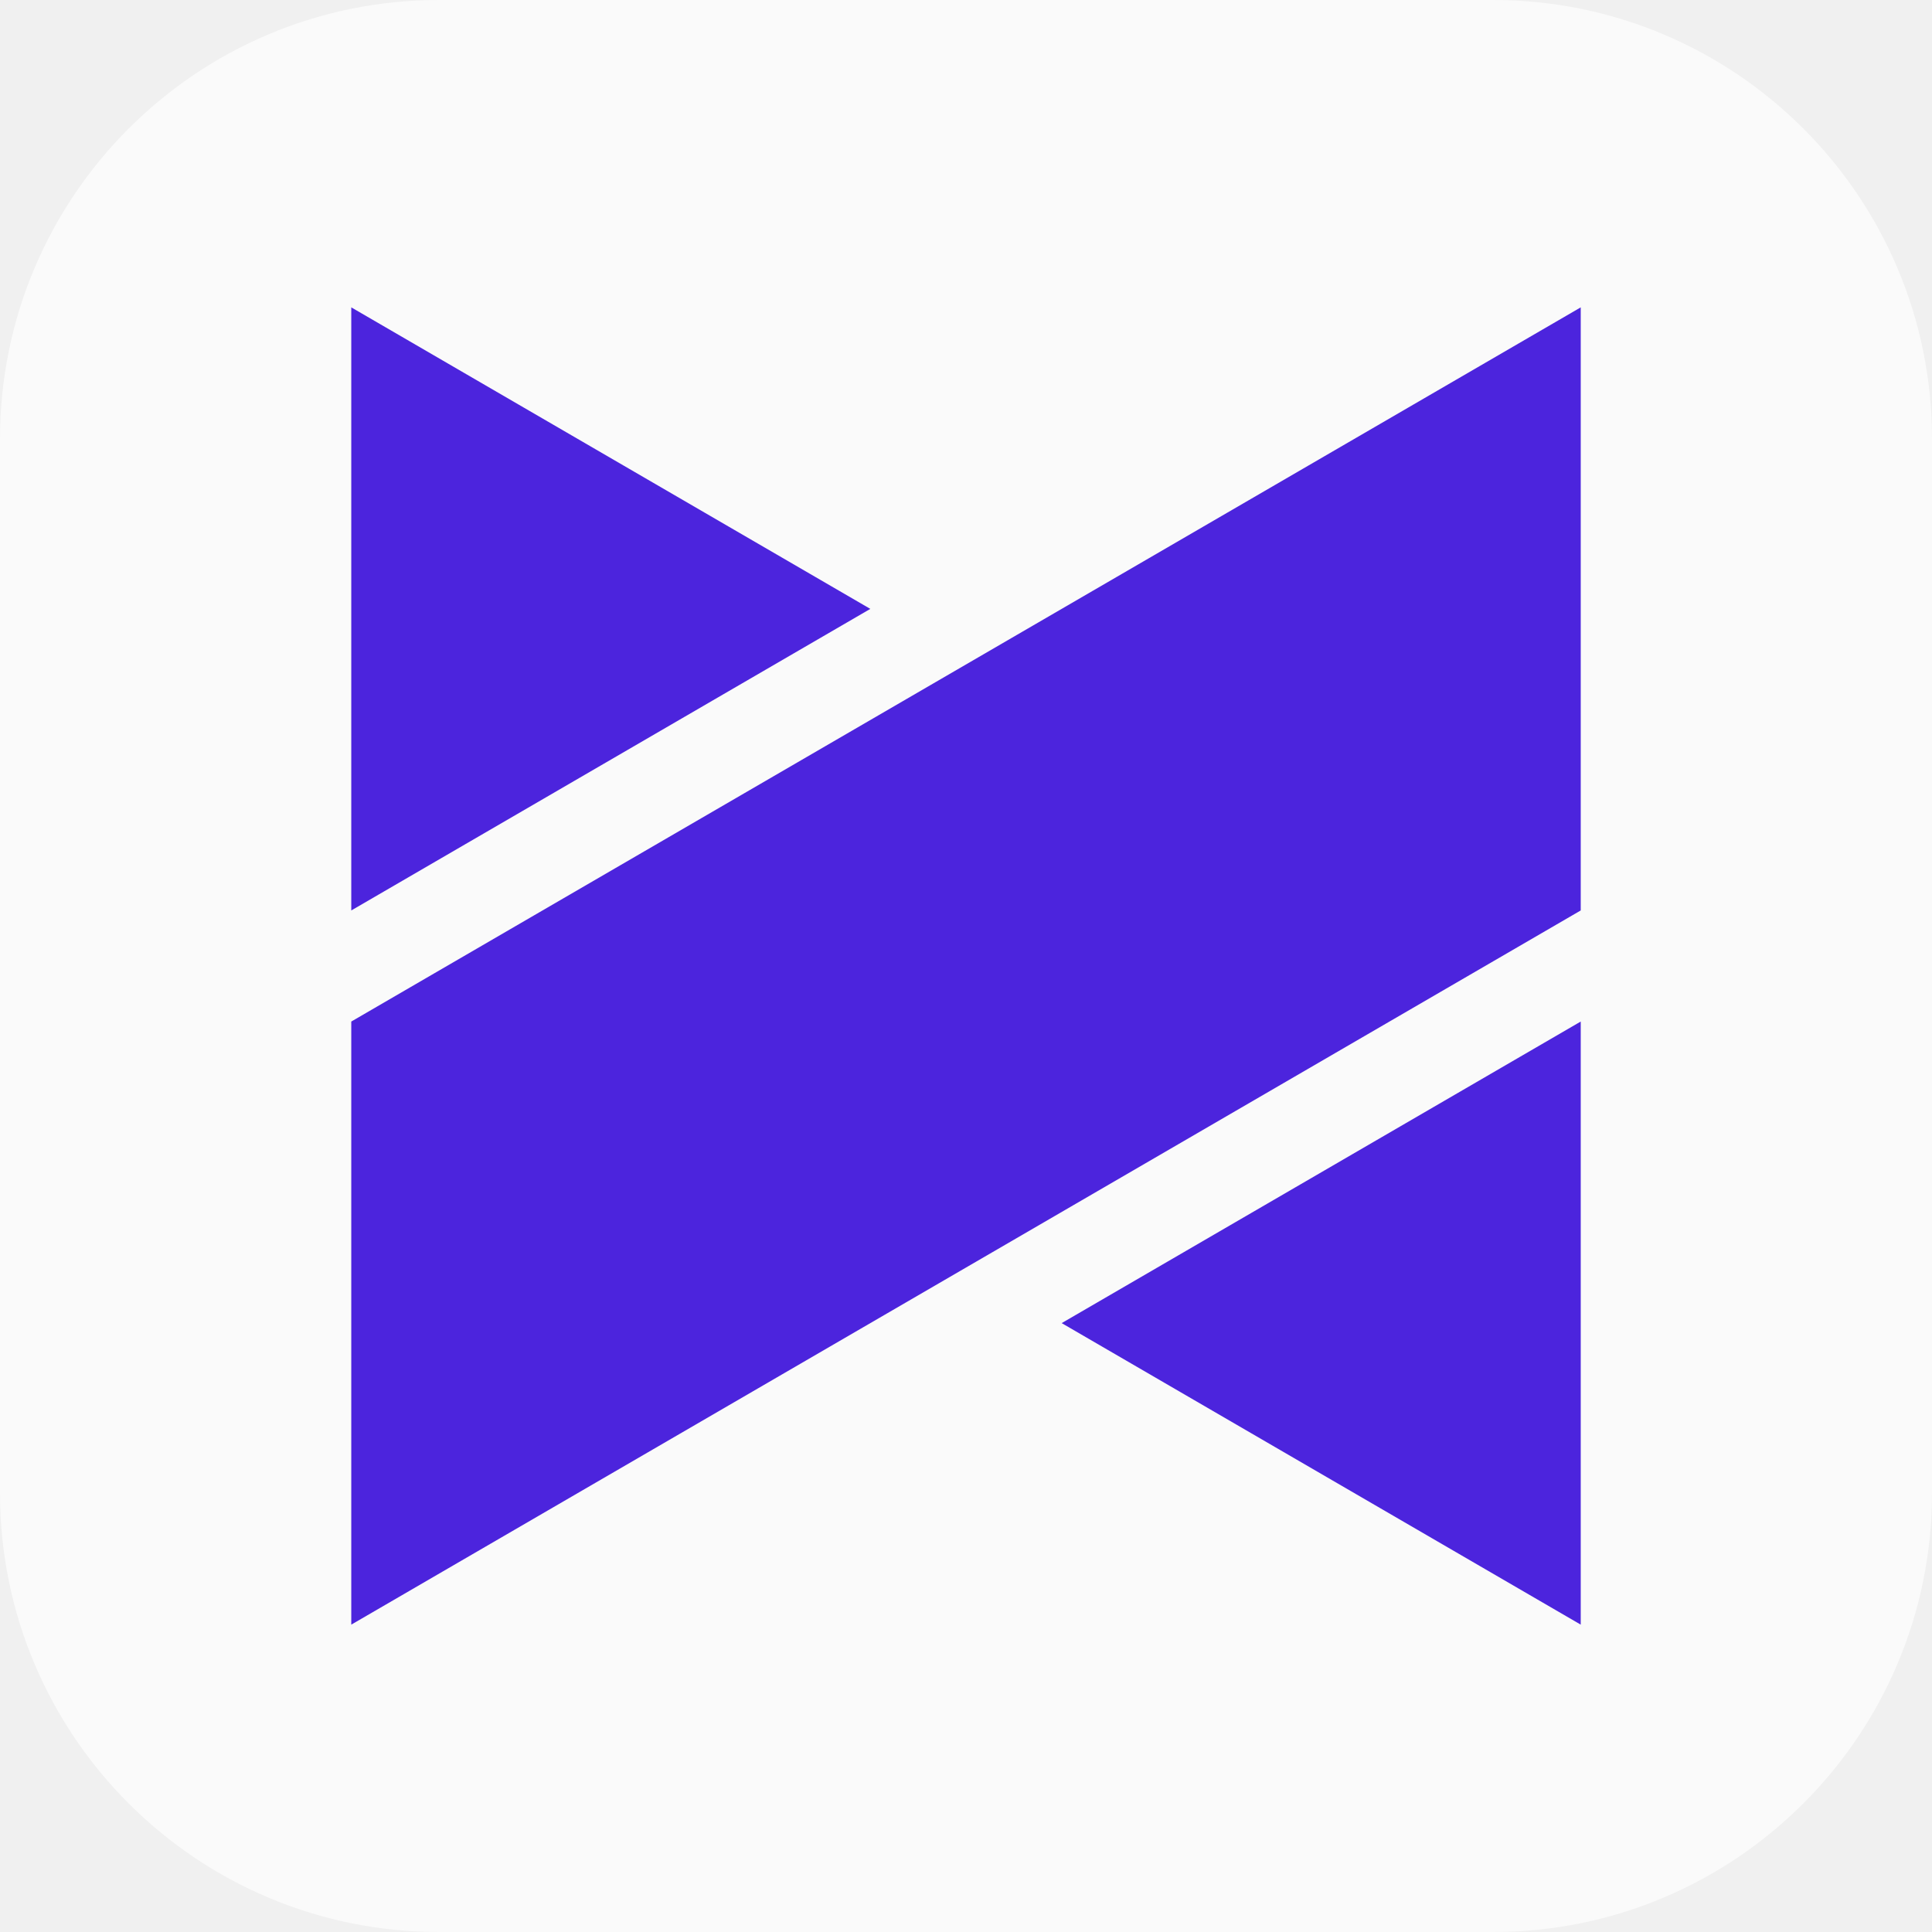
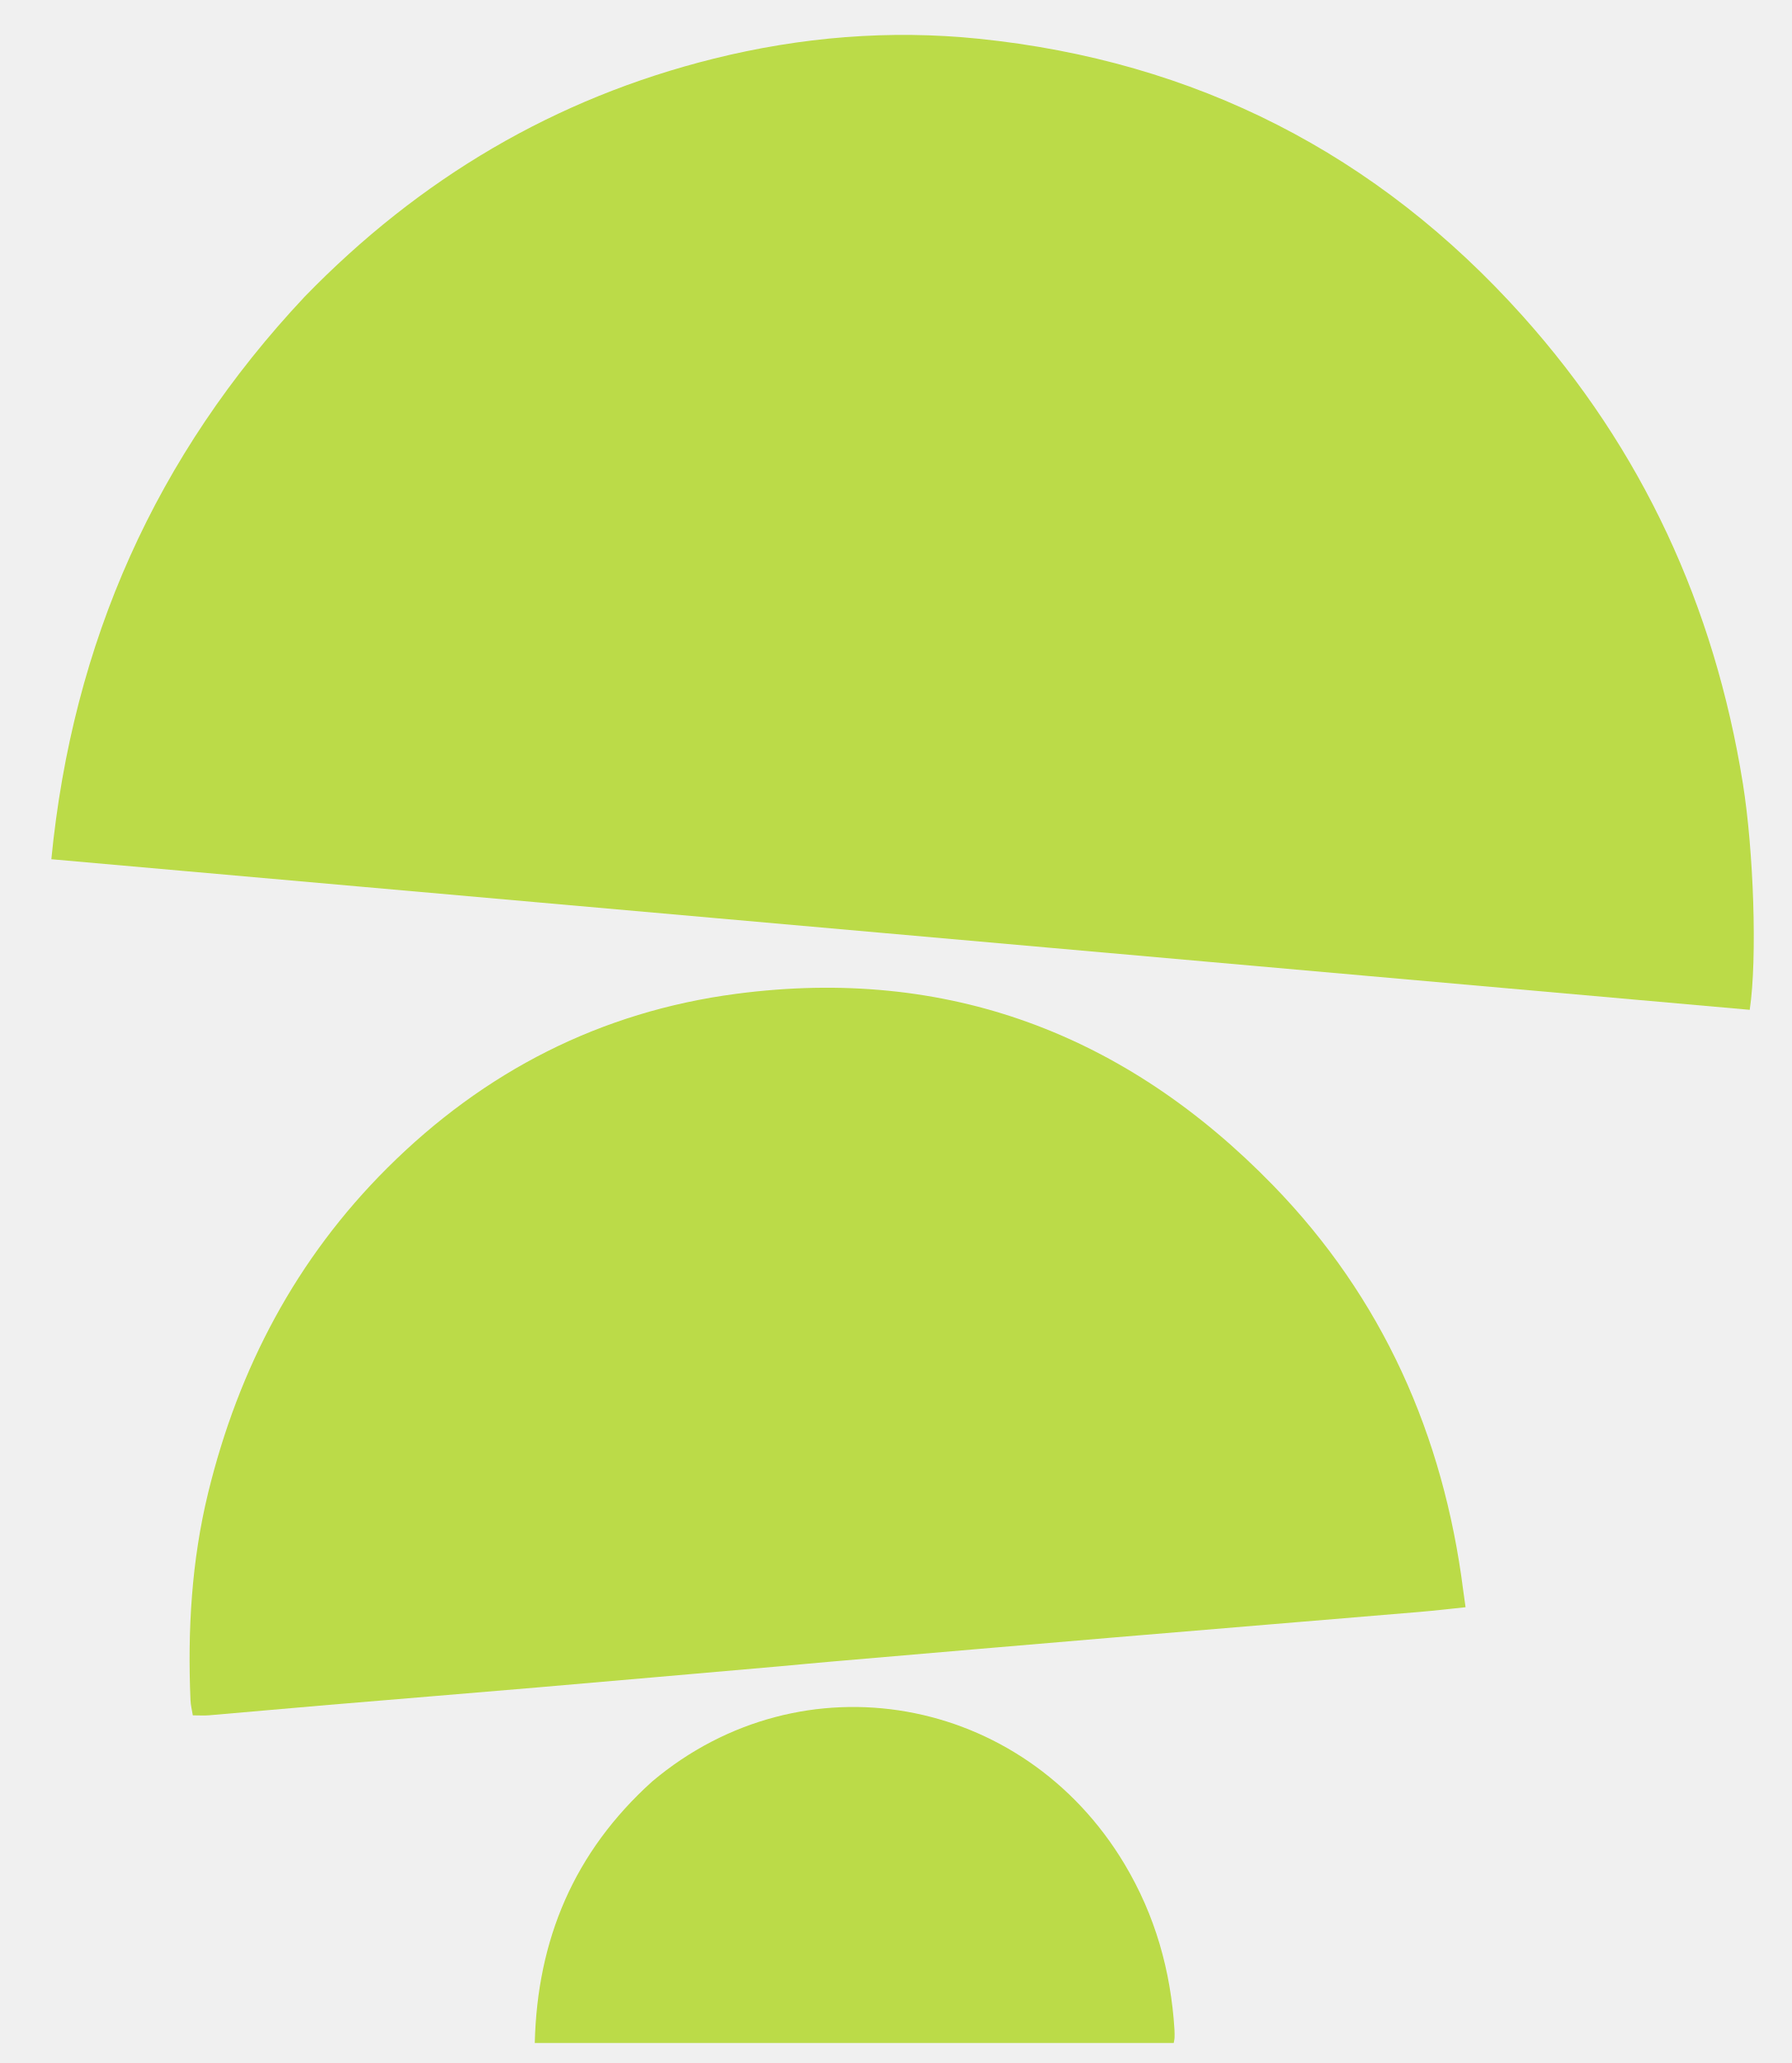
- <svg xmlns="http://www.w3.org/2000/svg" width="44" height="44" viewBox="0 0 44 44" fill="none">
-   <rect width="44" height="44" rx="10" fill="#FAFAFA" />
-   <g clipPath="url(#clip0_11_175)">
-     <path d="M8 7V20.735L19.821 13.867L8 7Z" fill="#4C24DD" />
-     <path d="M36 37V23.265L24.179 30.133L36 37Z" fill="#4C24DD" />
-     <path d="M8 23.265V37L36 20.735V7L8 23.265Z" fill="#4C24DD" />
-   </g>
-   <defs>
-     <clipPath id="clip0_11_175">
-       <rect width="28" height="30" fill="white" transform="translate(8 7)" />
-     </clipPath>
-   </defs>
+ <svg xmlns="http://www.w3.org/2000/svg" viewBox="180 130 660 760" fill="none" aria-hidden="true">
+   <path fill="#BBDB48" d="M292.279,239.281 C334.508,195.82 384.386,166.184 442.994,151.61 C475.115,143.623 507.757,140.906 540.633,144.276 C620.465,152.461 687.409,186.619 740.975,246.334 C785.166,295.598 811.731,353.384 822.192,418.678 C826.136,443.292 827.546,482.94 824.715,502.013 C616.363,483.543 407.966,465.07 198.921,446.538 C206.727,366.78 237.327,297.769 292.279,239.281z" />
+   <path fill="#BBDB48" d="M466.923,743.893 C436.791,746.512 407.127,749.146 377.455,751.689 C352.08,753.863 326.694,755.911 301.316,758.057 C286.554,759.305 271.801,760.651 257.04,761.907 C255.236,762.061 253.409,761.928 251.043,761.928 C250.755,760.097 250.268,758.211 250.188,756.309 C249.101,730.575 250.559,705.084 256.701,679.931 C267.9,634.062 289.152,593.708 322.68,560.294 C358.38,524.715 401.272,502.689 451.332,496.111 C529.08,485.895 594.909,510.985 649.058,566.647 C689.409,608.126 711.836,658.607 719.144,715.898 C719.373,717.694 719.639,719.487 720.001,722.094 C714.234,722.69 708.712,723.352 703.174,723.818 C665.858,726.953 628.536,730.017 591.221,733.163 C556.233,736.112 521.251,739.127 486.268,742.129 C479.971,742.669 473.681,743.286 466.923,743.893z" />
+   <path fill="#BBDB48" d="M420.308,786.285 C475.586,739.705 556.914,754.109 594.359,816.737 C605.625,835.58 611.403,855.987 612.752,877.771 C612.813,878.767 612.804,879.77 612.775,880.768 C612.761,881.255 612.626,881.738 612.478,882.625 C534.304,882.625 456.107,882.625 377.046,882.625 C377.959,844.544 391.513,812.254 420.308,786.285z" />
</svg>
